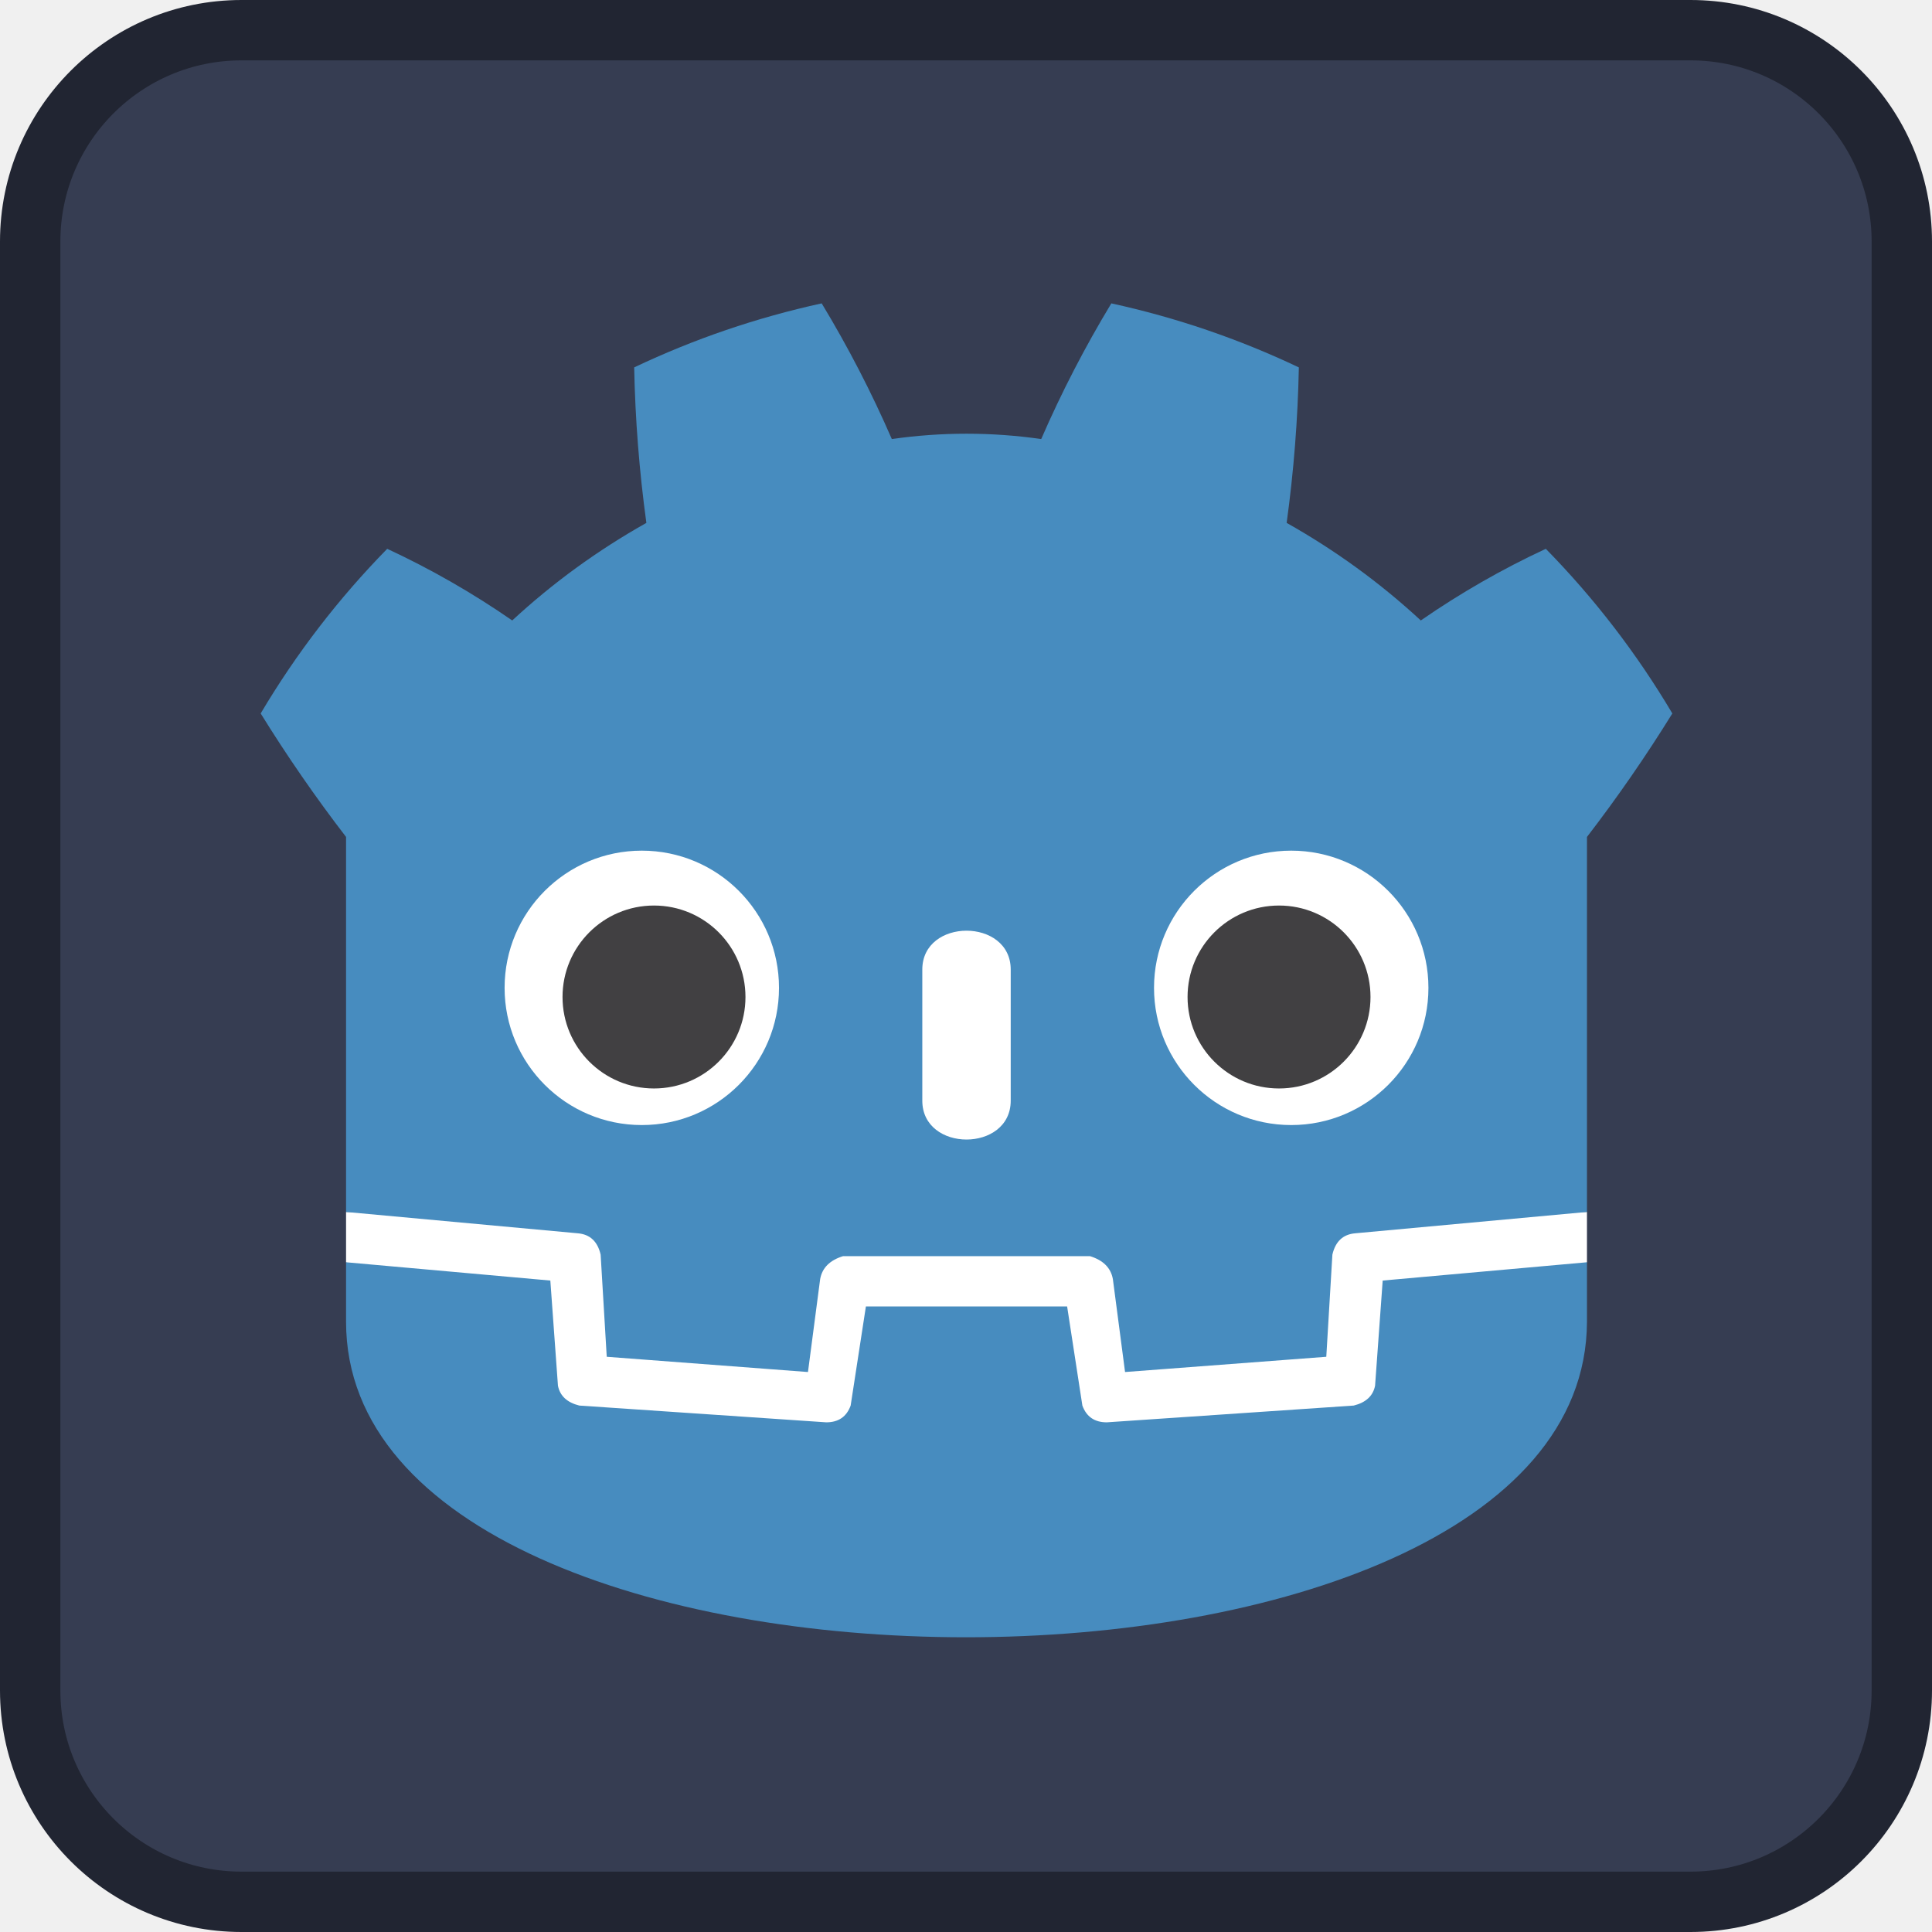
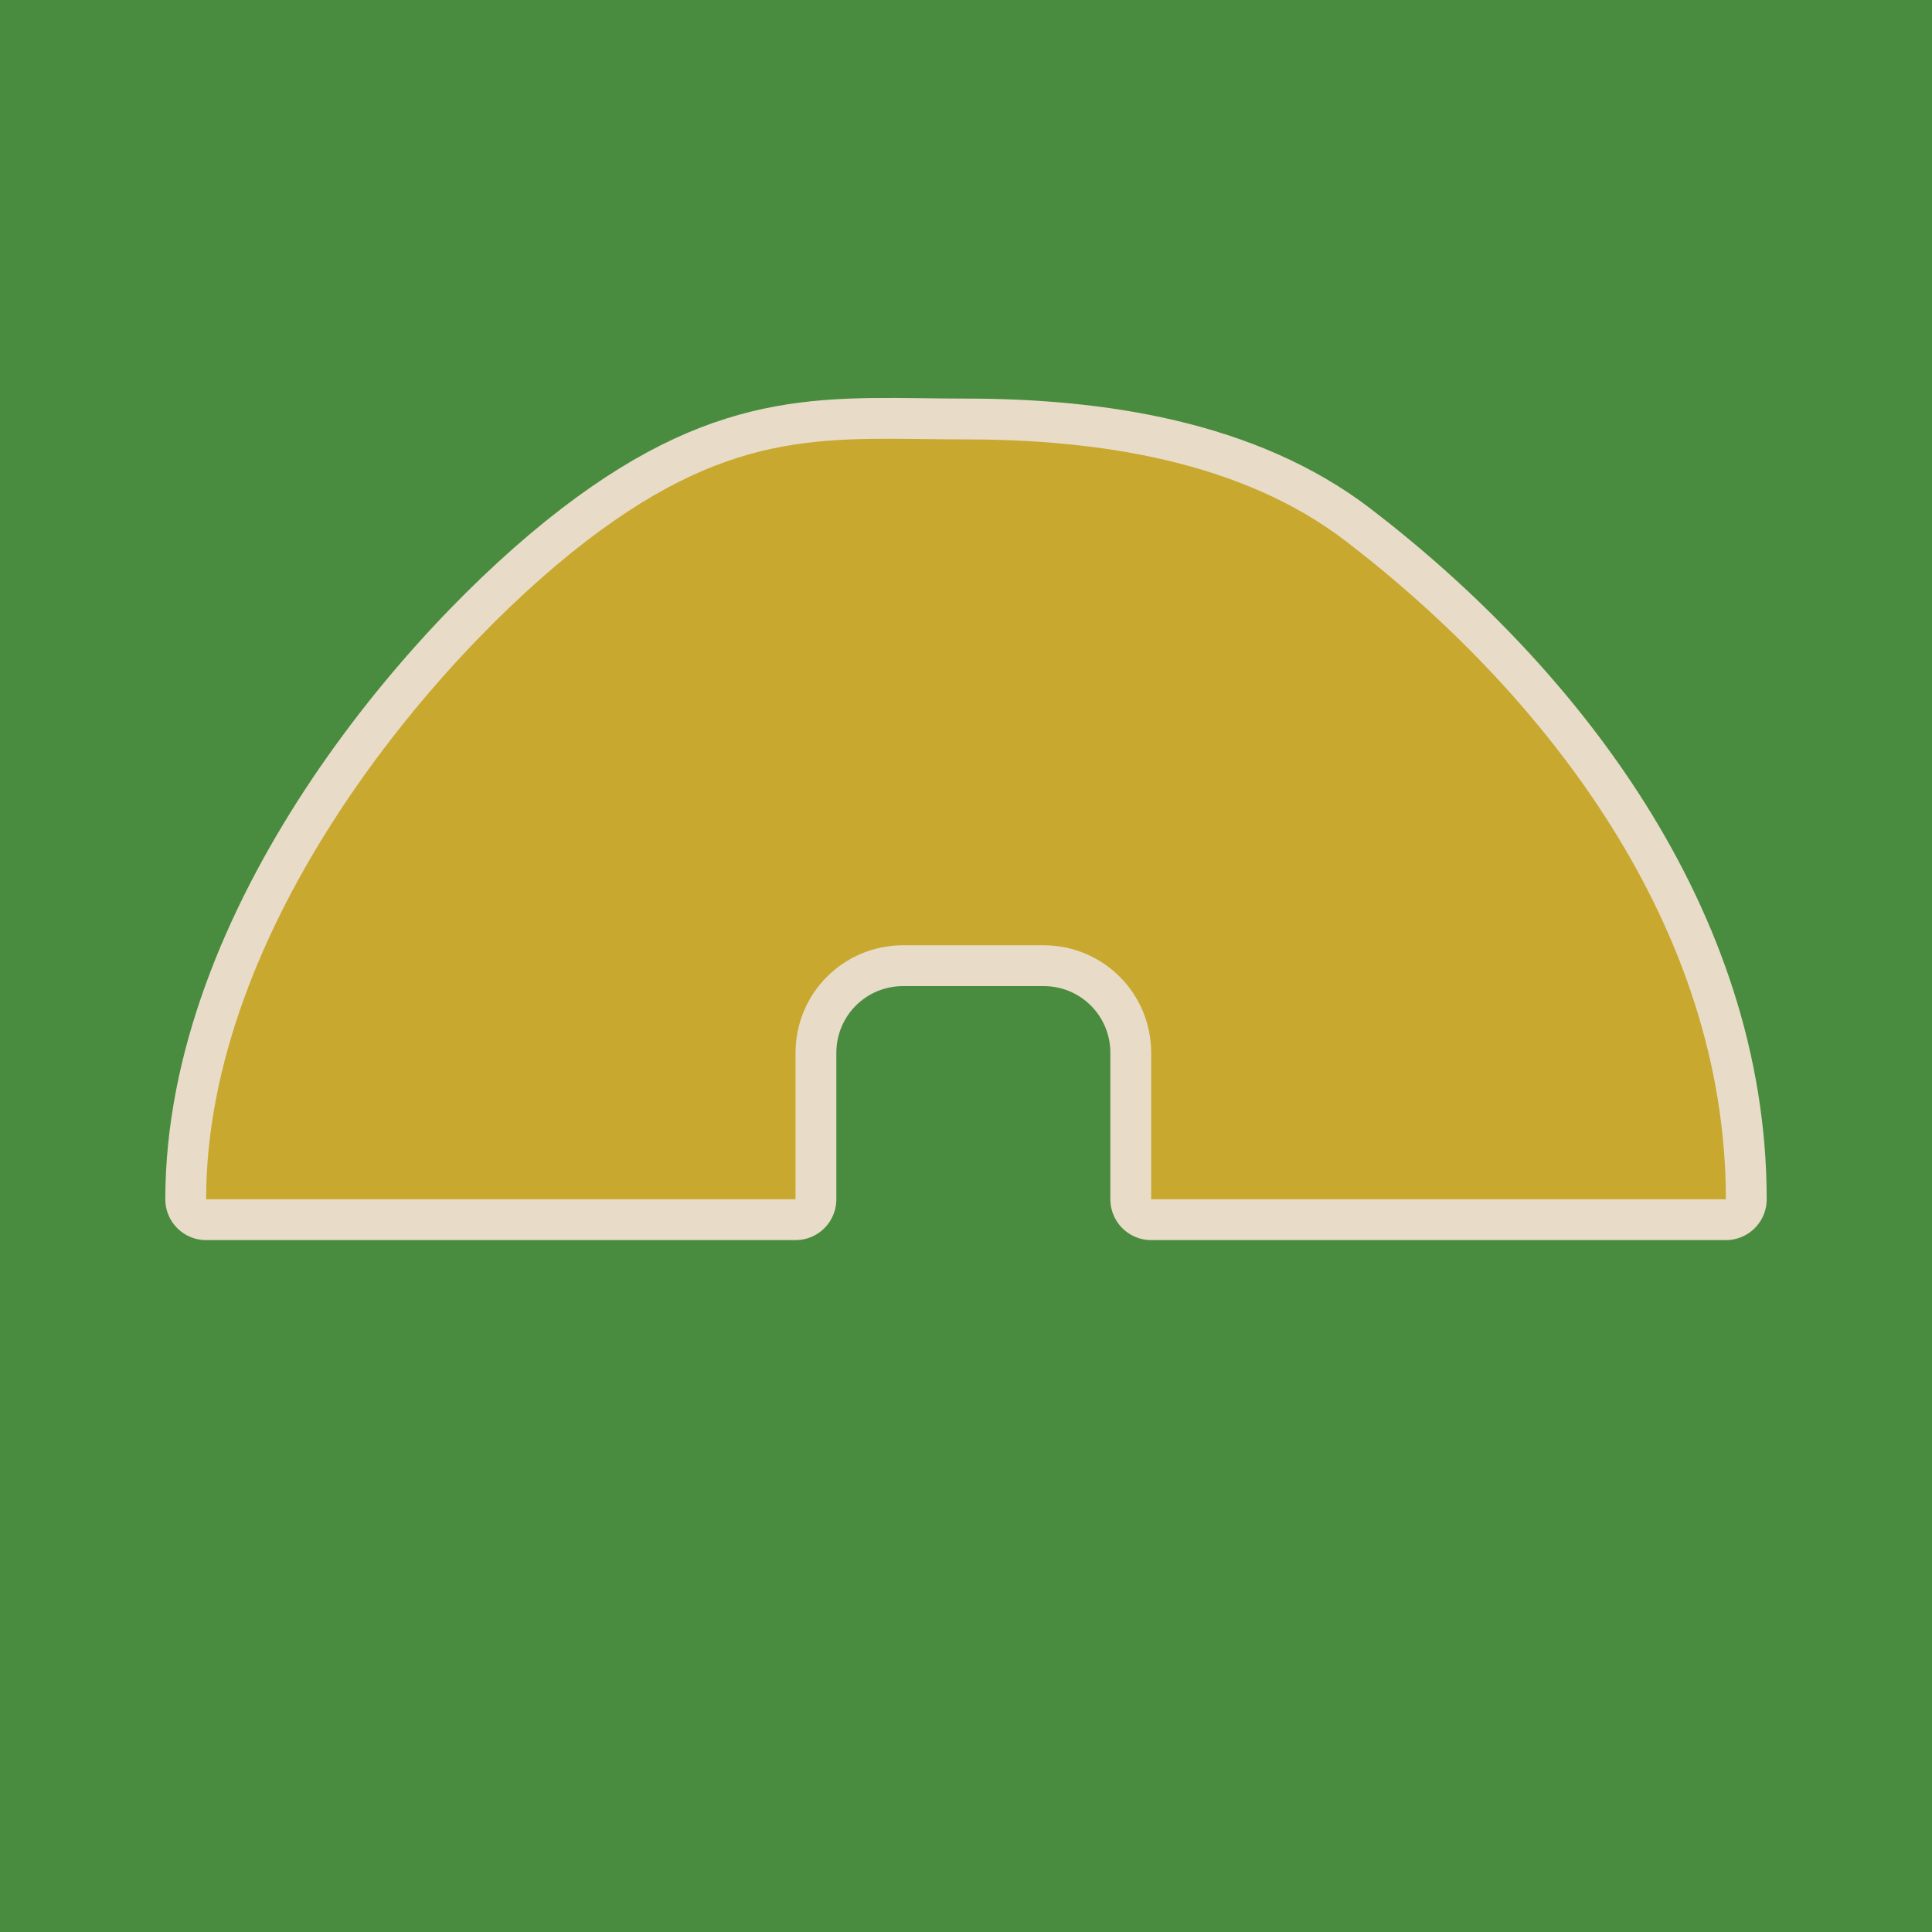
- <svg xmlns="http://www.w3.org/2000/svg" width="128" height="128">
-   <rect width="124" height="124" x="2" y="2" fill="#363d52" stroke="#212532" stroke-width="4" rx="14" />
-   <g fill="#fff" transform="translate(12.322 12.322)scale(.101)">
-     <path d="M105 673v33q407 354 814 0v-33z" />
-     <path fill="#478cbf" d="m105 673 152 14q12 1 15 14l4 67 132 10 8-61q2-11 15-15h162q13 4 15 15l8 61 132-10 4-67q3-13 15-14l152-14V427q30-39 56-81-35-59-83-108-43 20-82 47-40-37-88-64 7-51 8-102-59-28-123-42-26 43-46 89-49-7-98 0-20-46-46-89-64 14-123 42 1 51 8 102-48 27-88 64-39-27-82-47-48 49-83 108 26 42 56 81zm0 33v39c0 276 813 276 814 0v-39l-134 12-5 69q-2 10-14 13l-162 11q-12 0-16-11l-10-65H446l-10 65q-4 11-16 11l-162-11q-12-3-14-13l-5-69z" />
-     <path d="M483 600c0 34 58 34 58 0v-86c0-34-58-34-58 0z" />
-     <circle cx="725" cy="526" r="90" />
-     <circle cx="299" cy="526" r="90" />
-   </g>
-   <g fill="#414042" transform="translate(12.322 12.322)scale(.101)">
-     <circle cx="307" cy="532" r="60" />
-     <circle cx="717" cy="532" r="60" />
+ <svg xmlns="http://www.w3.org/2000/svg" width="512" height="512" viewBox="0 0 512 512" version="1.1" id="svg1">
+   <defs id="defs1">
+     <filter style="color-interpolation-filters:sRGB" id="filter3" x="-0.037" y="-0.051" width="1.075" height="1.103">
+       <feGaussianBlur stdDeviation="0.097" id="feGaussianBlur3" />
+     </filter>
+     <symbol id="g4">
+       <circle style="fill:none;fill-opacity:1;stroke:#000000;stroke-width:5;stroke-linecap:round;stroke-linejoin:round;stroke-dasharray:none;stroke-opacity:1;paint-order:stroke markers fill" id="path3" cx="247.716" cy="256" r="37.867" />
+       <circle style="fill:#000000;fill-opacity:1;stroke:none;stroke-width:8.529;stroke-linecap:round;stroke-linejoin:round;stroke-dasharray:none;stroke-opacity:1;paint-order:stroke markers fill" id="path4" cx="252.45" cy="256" r="14.803" />
+       <circle style="fill:#ffffff;fill-opacity:1;stroke:none;stroke-width:2.165;stroke-linecap:round;stroke-linejoin:round;stroke-dasharray:none;stroke-opacity:1;paint-order:stroke markers fill" id="circle4" cx="256.45" cy="258" r="3.758" />
+     </symbol>
+   </defs>
+   <g id="layer1">
+     <rect style="fill:#4d4d4d;fill-opacity:1;stroke:#4d4d4d;stroke-width:10;stroke-linecap:round;stroke-linejoin:round;stroke-dasharray:none;paint-order:stroke markers fill;opacity:0.351" id="rect2" width="140.425" height="101.769" x="137.27" y="-124.28" ry="9.861" />
+     <rect style="opacity:0.15;fill:#4d4d4d;fill-opacity:1;stroke:#4d4d4d;stroke-width:10;stroke-linecap:round;stroke-linejoin:round;stroke-dasharray:none;paint-order:stroke markers fill;filter:url(#filter3)" id="rect3" width="140.425" height="101.769" x="130.169" y="-131.381" ry="9.861" />
+     <rect style="fill:#fce8b1;fill-opacity:1;stroke:#4d4d4d;stroke-width:10;stroke-linecap:round;stroke-linejoin:round;stroke-dasharray:none;paint-order:stroke markers fill" id="rect1" width="140.425" height="101.769" x="134.114" y="-127.803" ry="10" />
+     <rect style="opacity:0.4;fill:#fcffff;fill-opacity:1;stroke:none;stroke-width:5.039;stroke-linecap:round;stroke-linejoin:round;stroke-dasharray:none;paint-order:stroke markers fill" id="rect4" width="70.757" height="51.279" x="134.292" y="-126.958" ry="5.039" />
+     <ellipse style="fill:#4a8c3f;stroke:#e8dcc8;stroke-width:45.396;stroke-linecap:round;stroke-linejoin:round;paint-order:stroke fill markers" id="path10" cx="254.817" cy="247.228" rx="447.668" ry="415.436" />
+     <path id="path9" style="fill:#c9a830;stroke:#e8dcc8;stroke-width:21.632;stroke-linecap:round;stroke-linejoin:round;paint-order:stroke fill markers" d="m 256,-116.447 c -35.349,-4.5e-4 -60.278,4.028 -100.688,-26.98 C 114.903,-174.436 54.625,-245.88 54.625,-317.824 h 156.199 v 38.793 c 0,15.802 12.722,28.523 28.523,28.523 h 37.203 c 15.802,0 28.523,-12.722 28.523,-28.523 v -38.793 H 457.375 c 3e-5,71.945 -47.434,133.533 -100.688,174.396 -27.566,21.153 -65.339,26.98 -100.688,26.98 z" transform="scale(1,-1)" />
  </g>
</svg>
